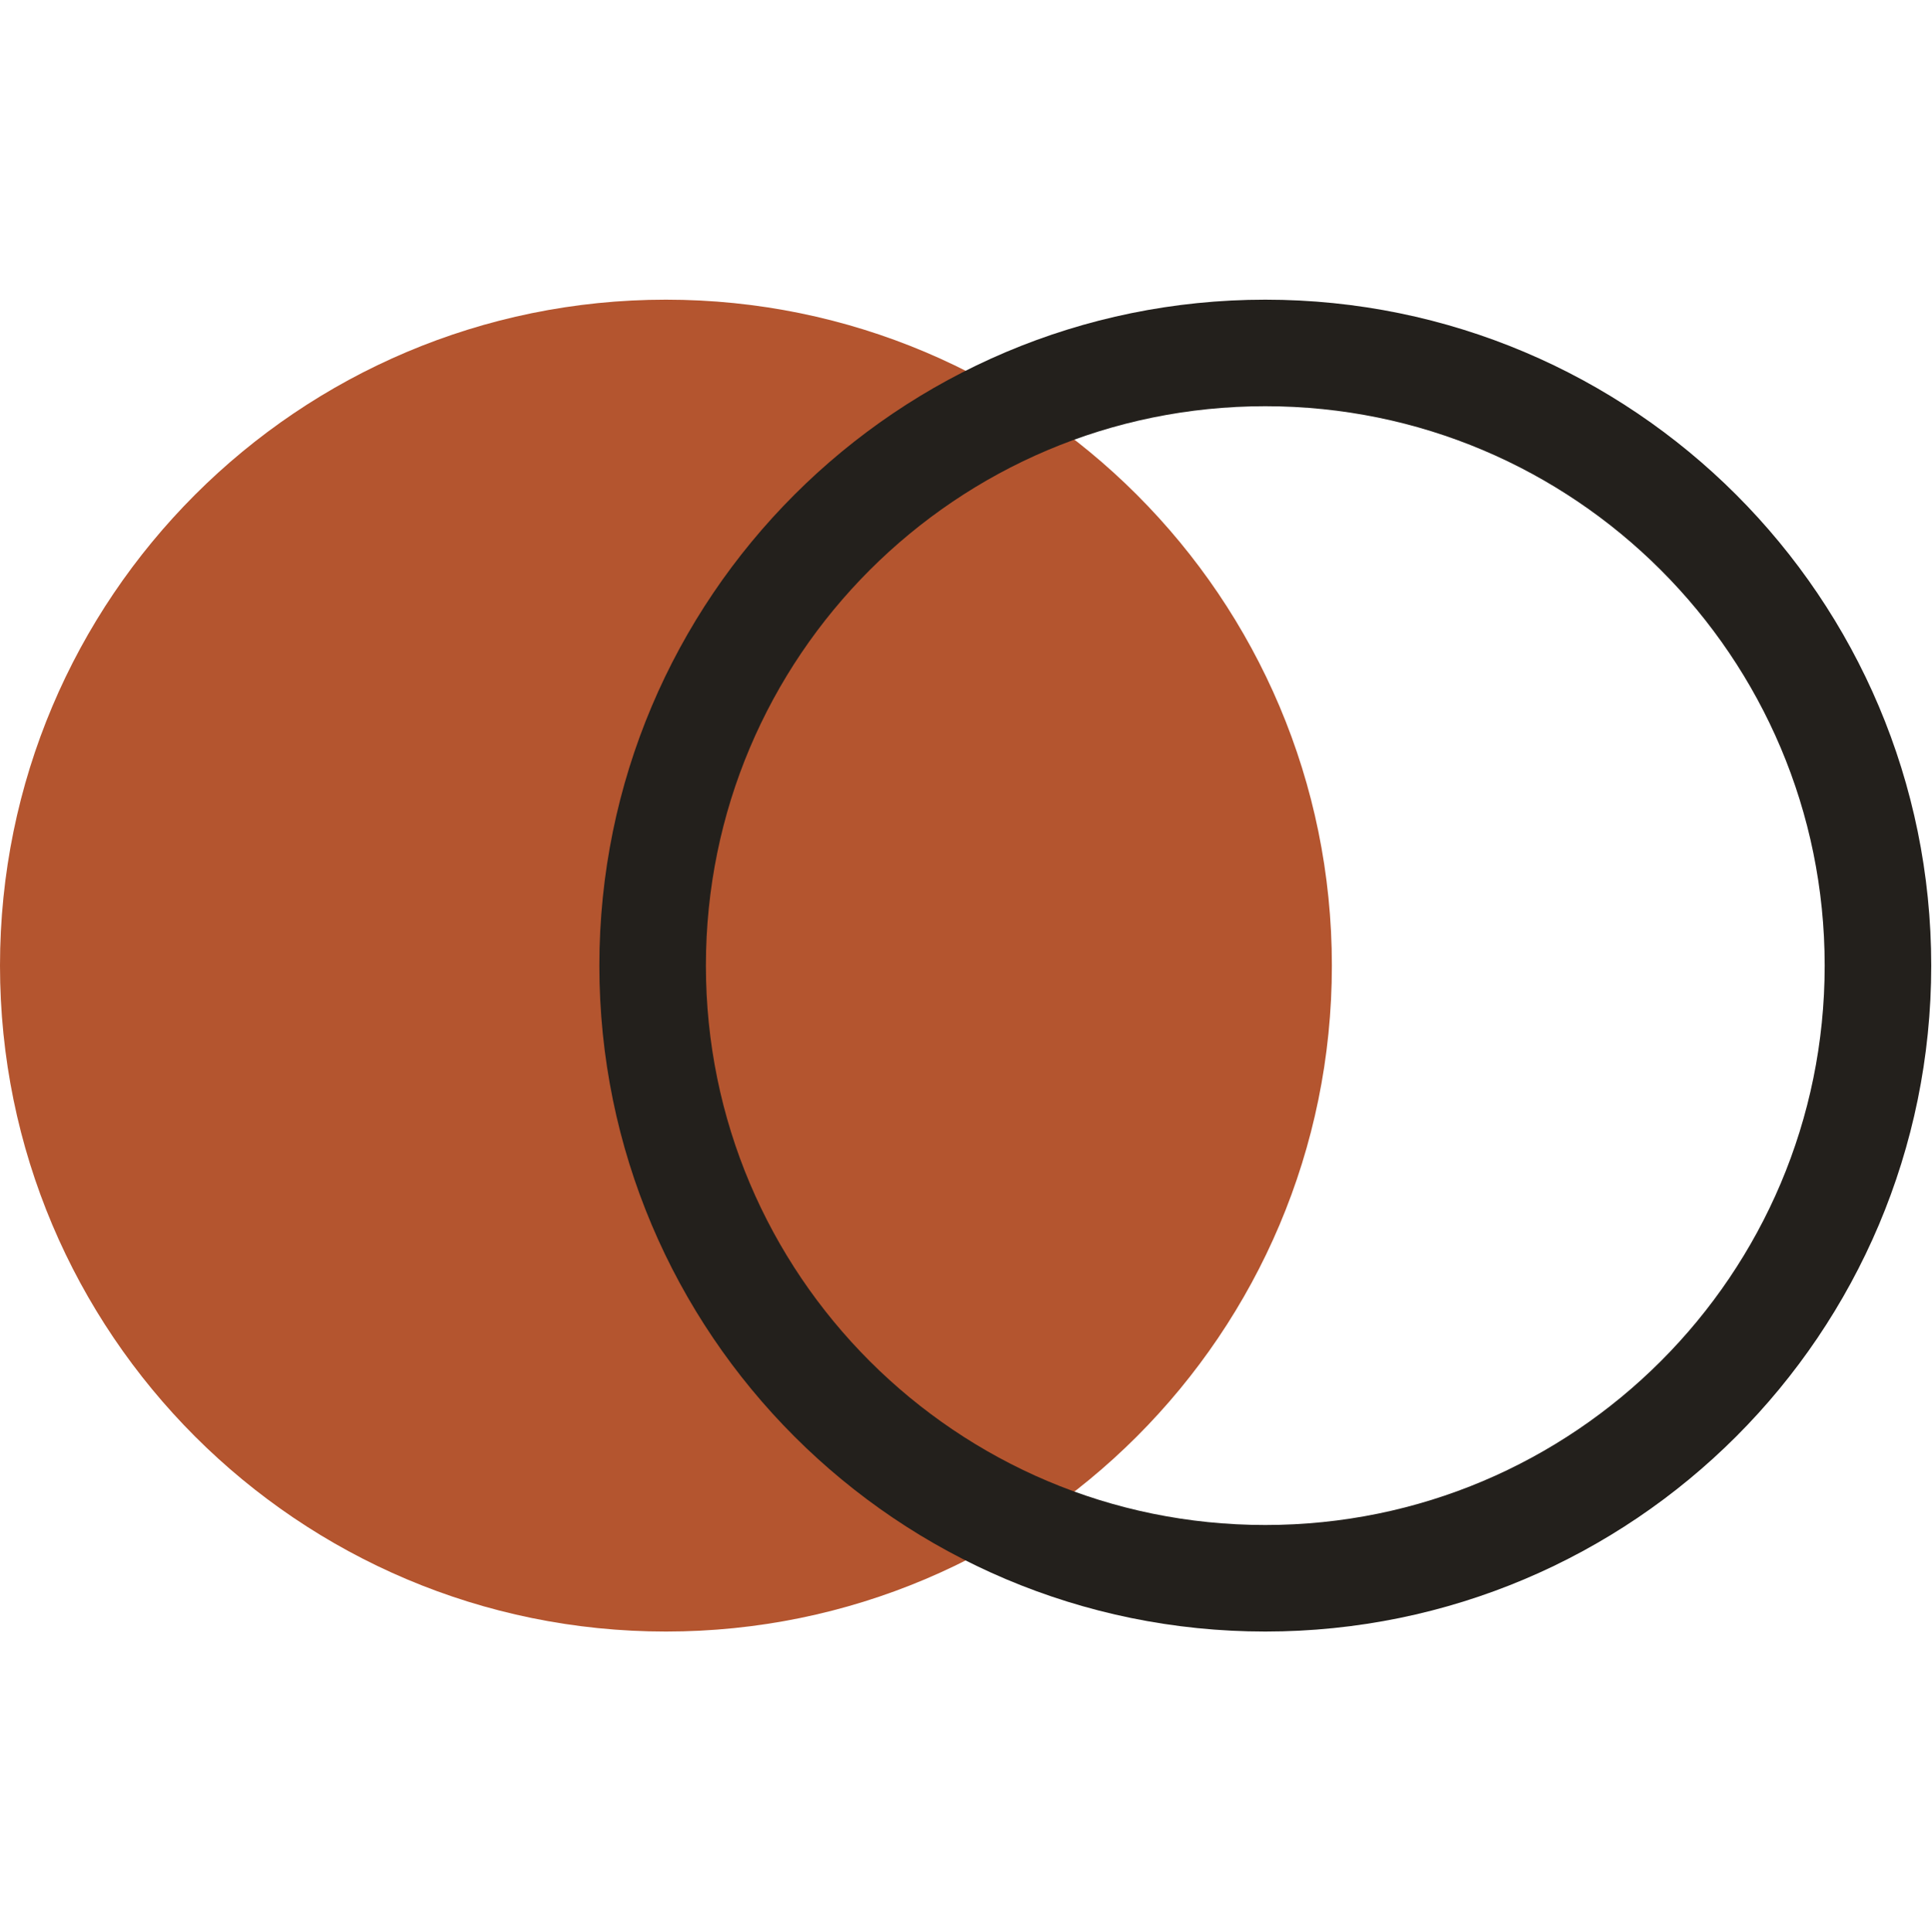
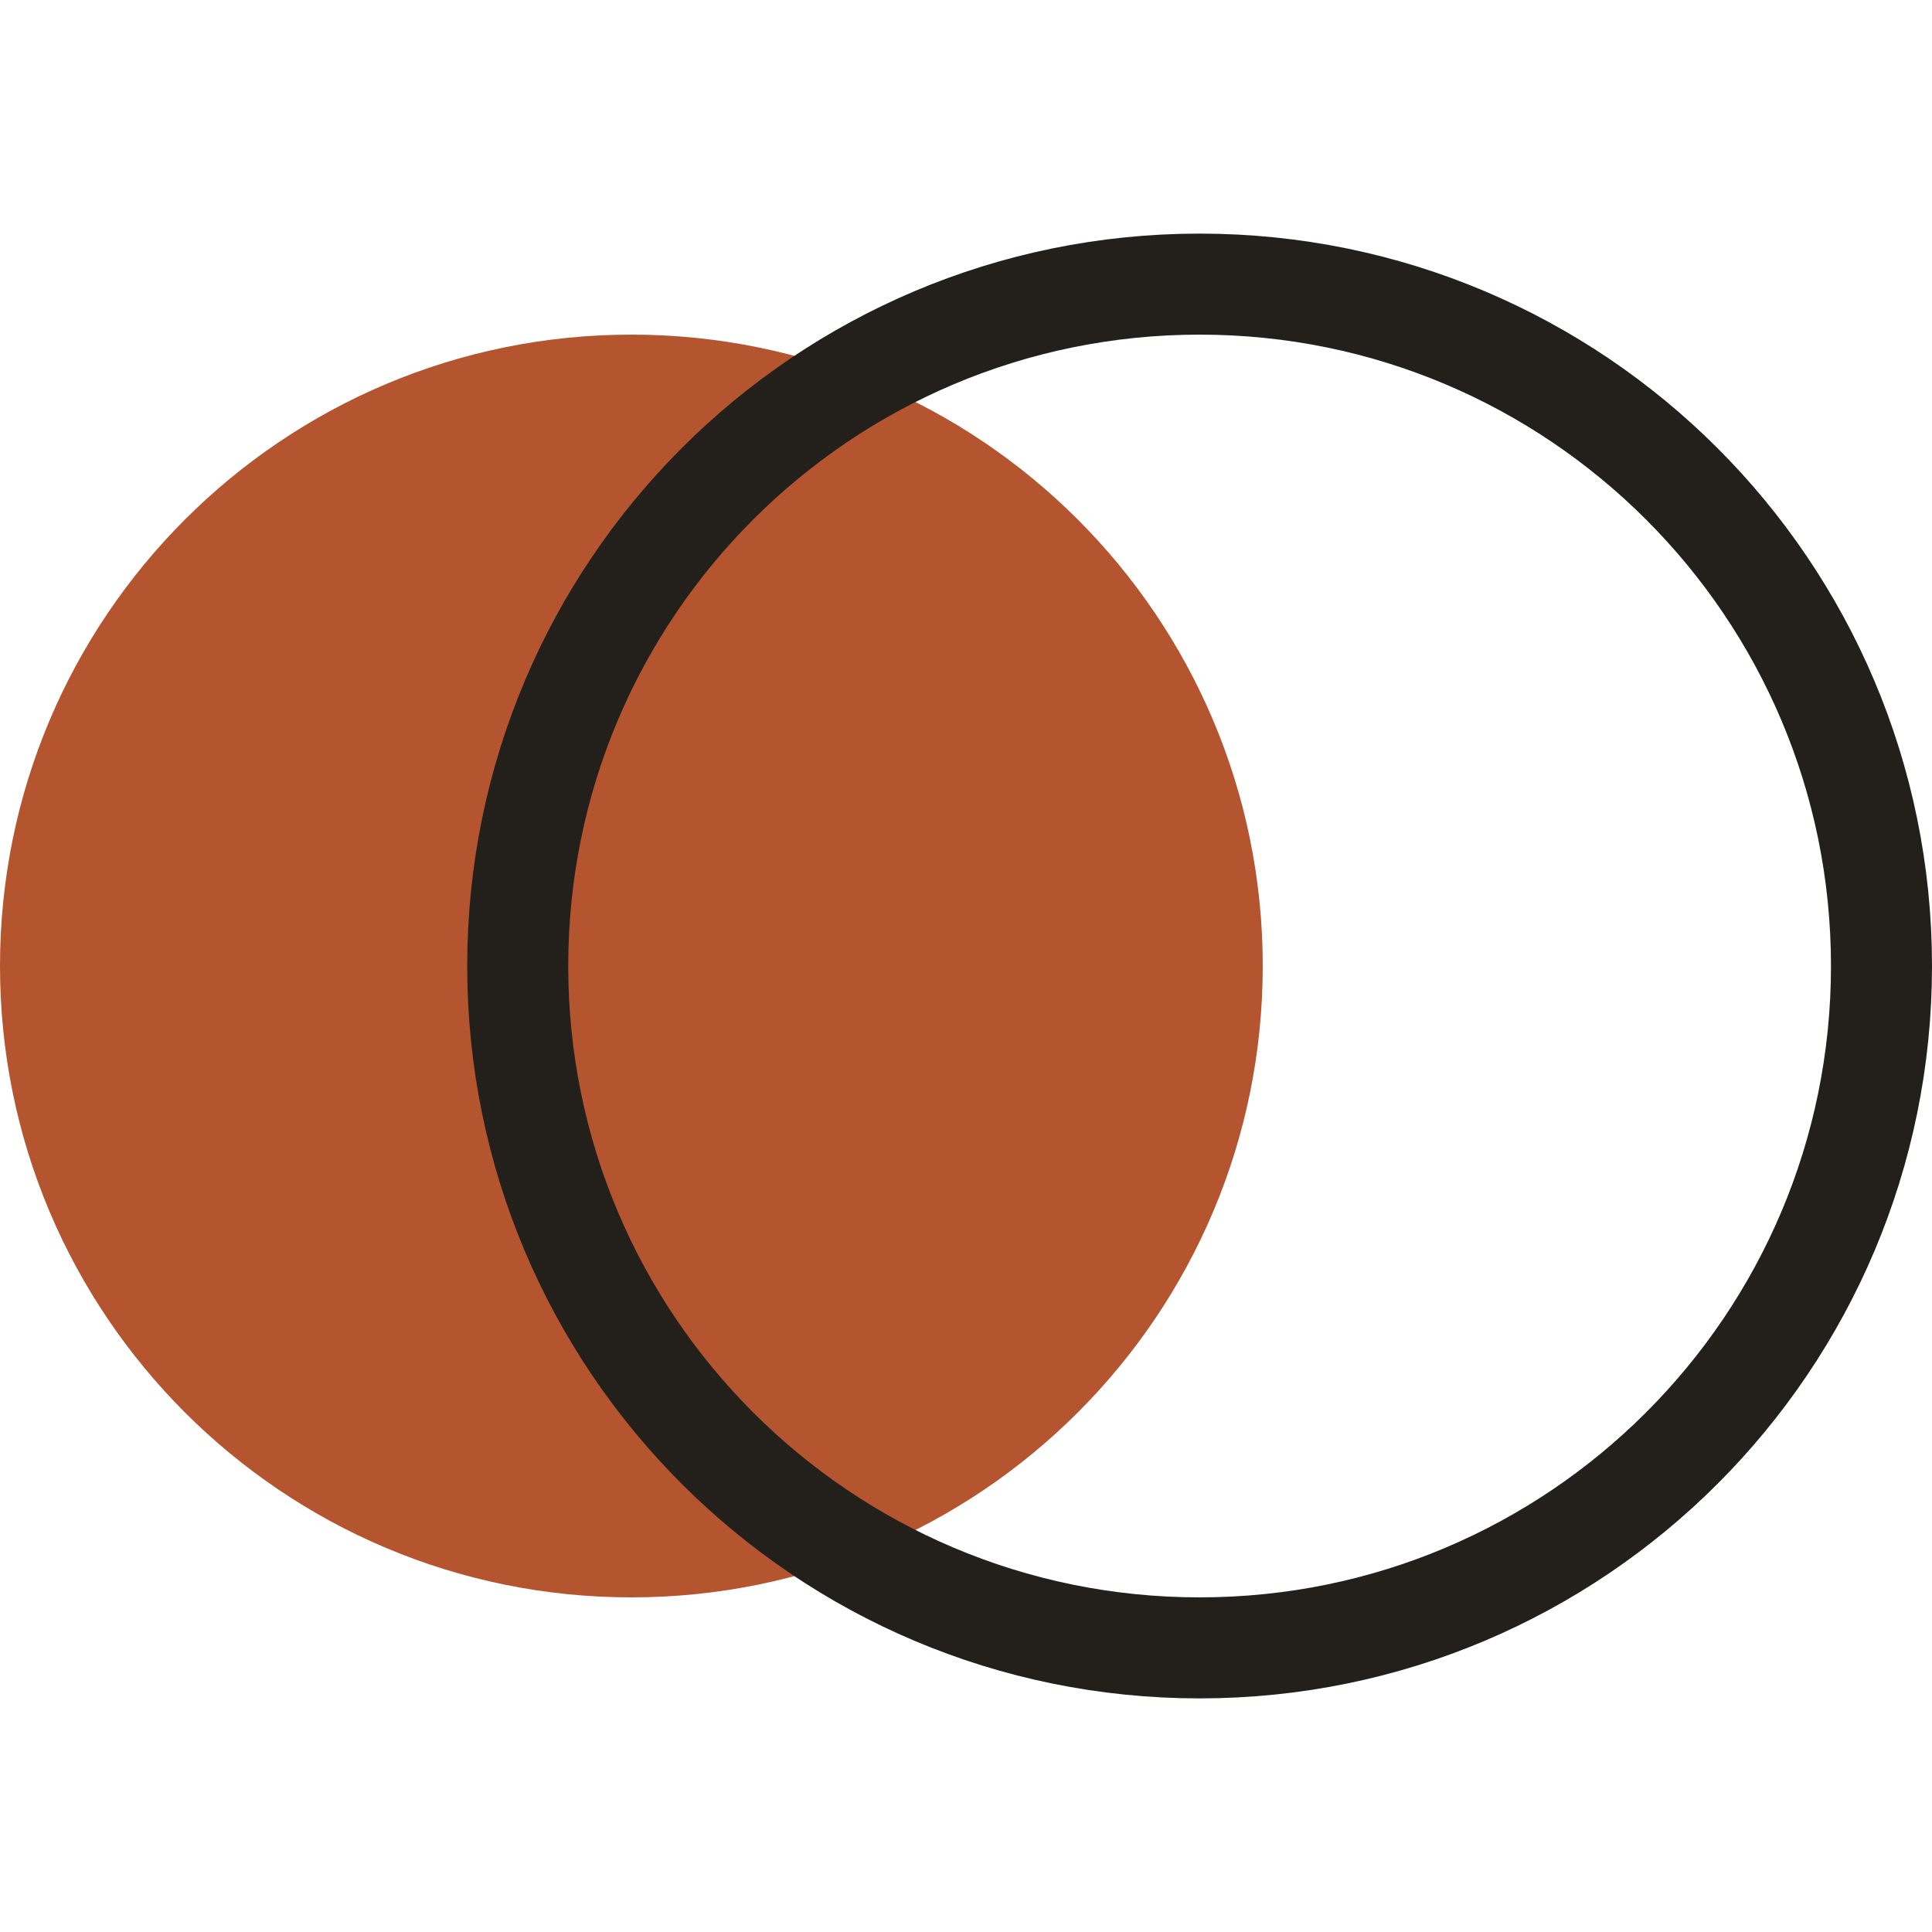
- <svg xmlns="http://www.w3.org/2000/svg" viewBox="0 0 145 145">
+ <svg xmlns="http://www.w3.org/2000/svg" width="153" height="153" viewBox="0 0 153 153">
  <style>
    .stroke { stroke: #23201c }
    @media (prefers-color-scheme: dark) {
      .stroke { stroke: #f8f5ef }
    }
  </style>
-   <circle cx="50" cy="72.5" r="50" fill="#b4552f" />
-   <circle class="stroke" cx="95" cy="72.5" r="46" fill="none" stroke-width="8" />
+   <circle cx="50" cy="76.5" r="50" fill="#b4552f" />
+   <circle class="stroke" cx="95" cy="76.5" r="54" fill="none" stroke-width="8" />
</svg>
